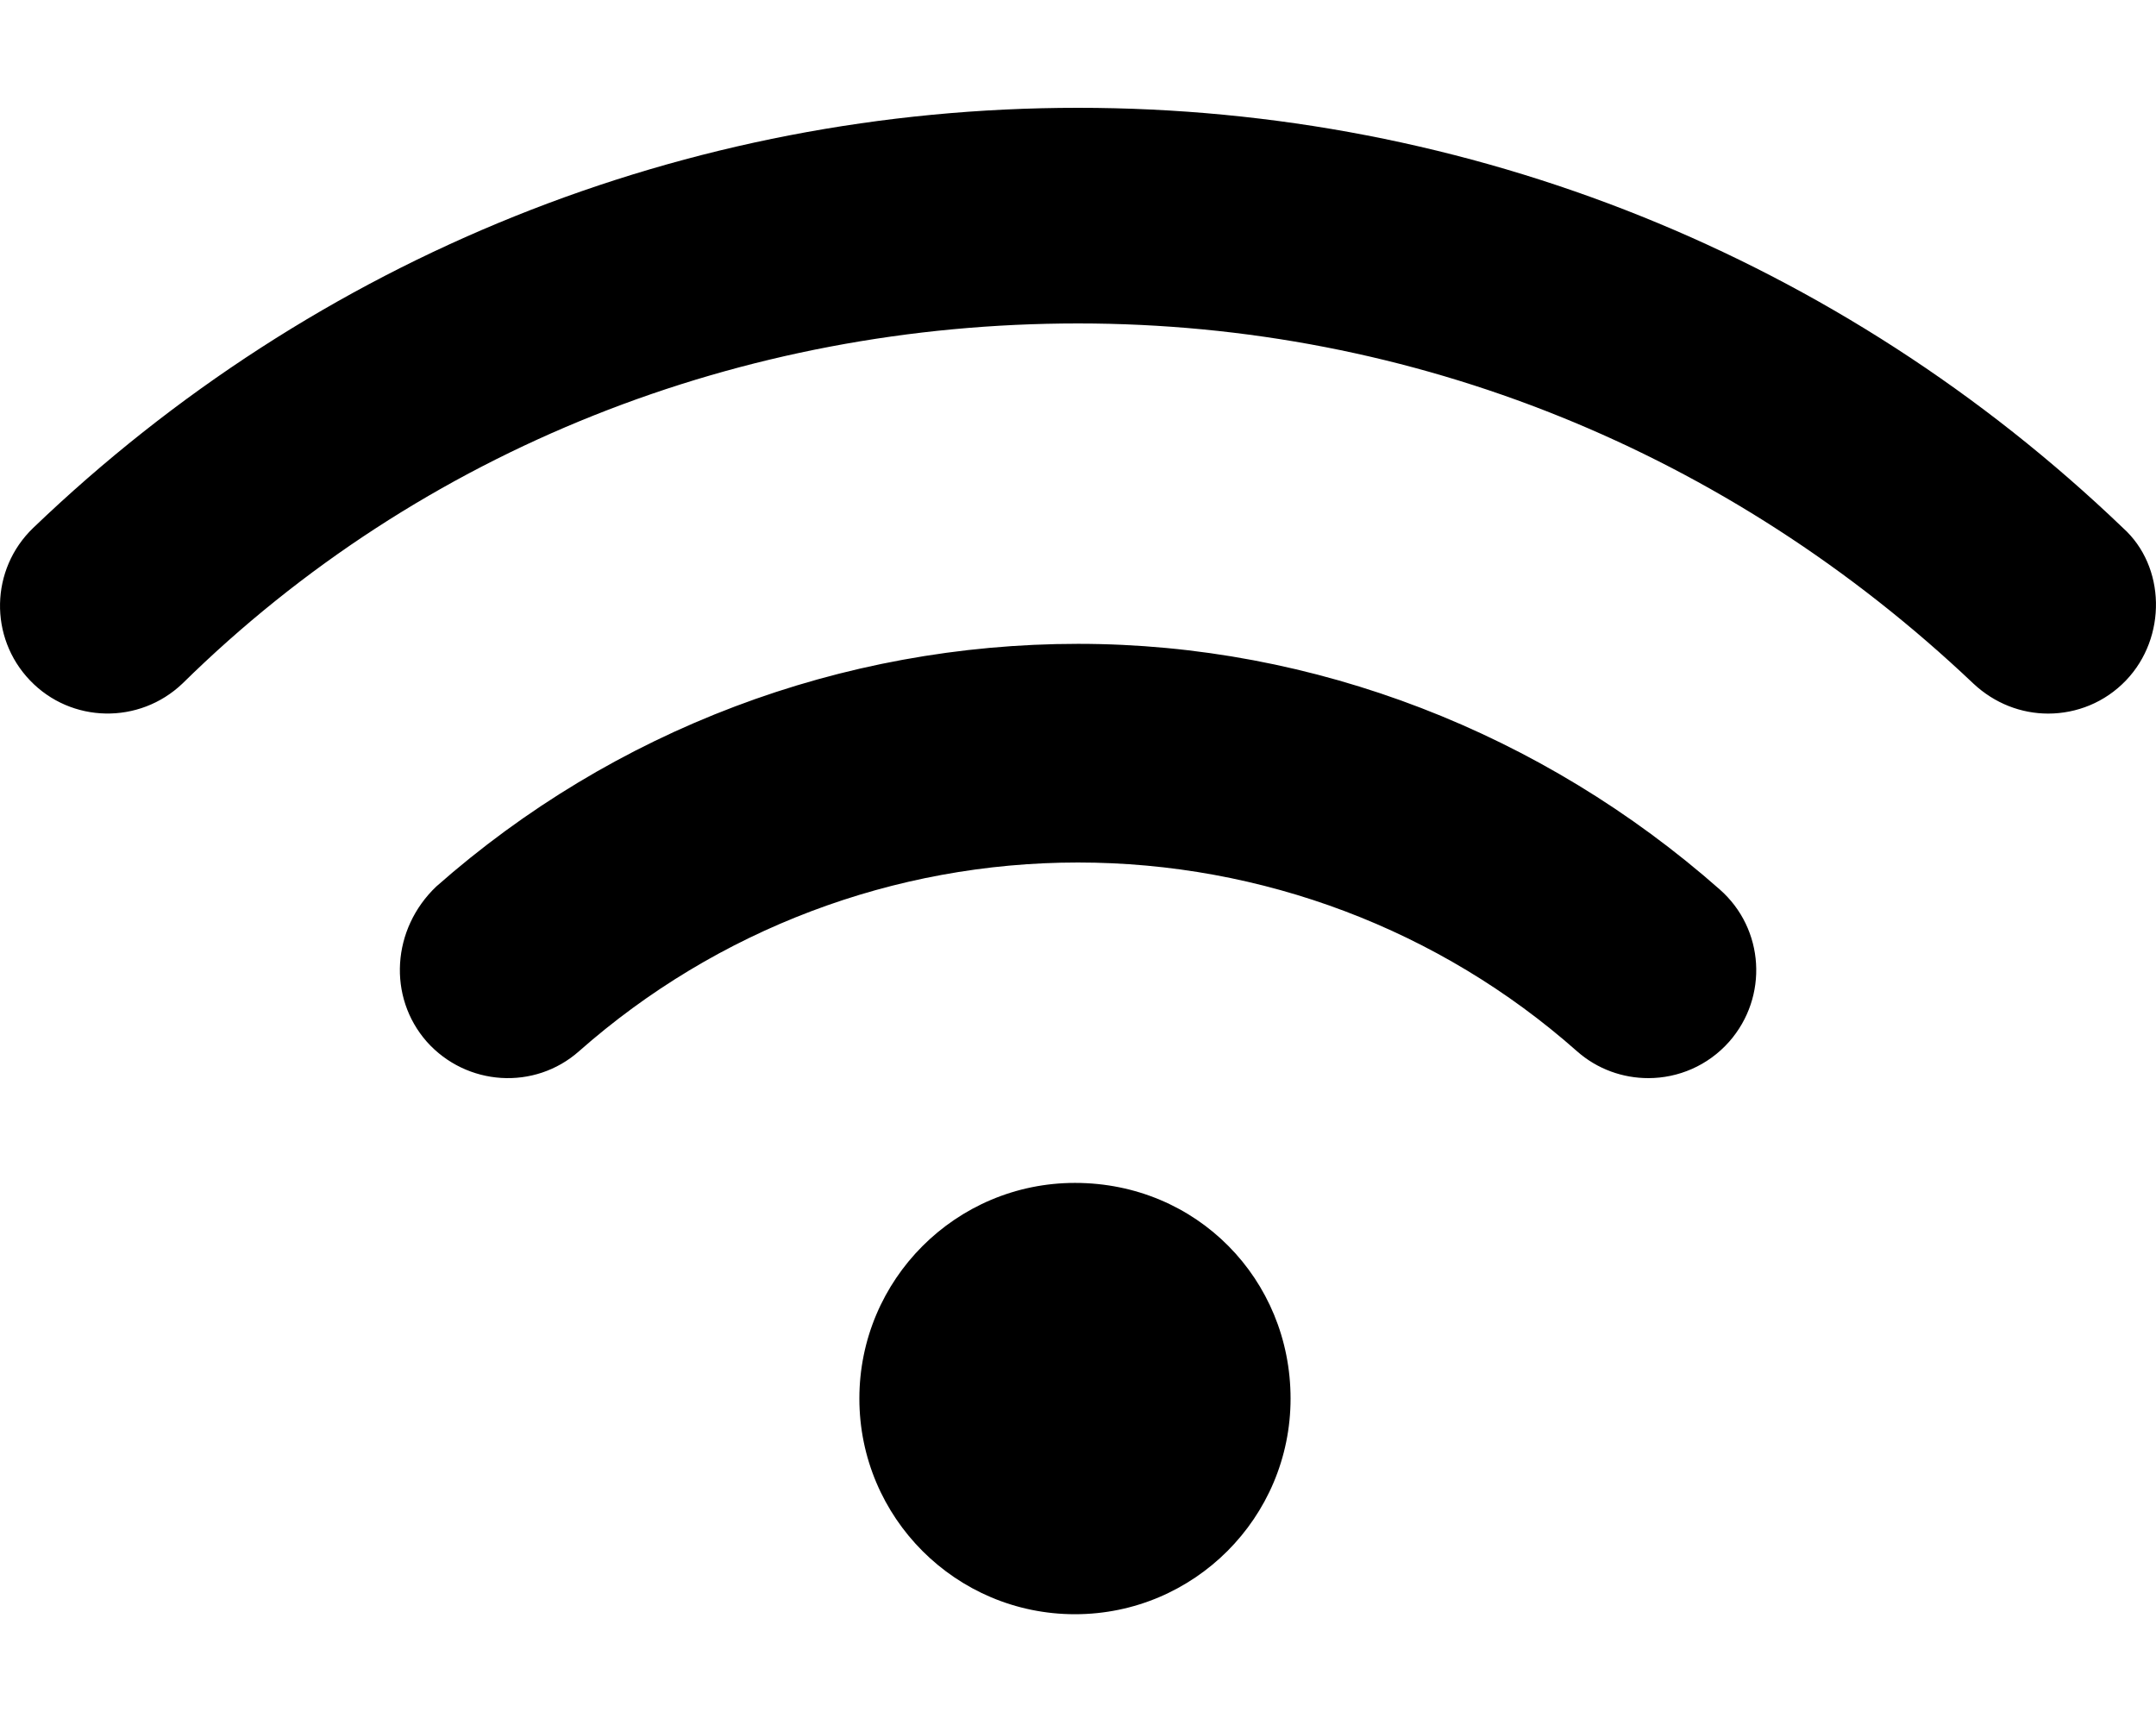
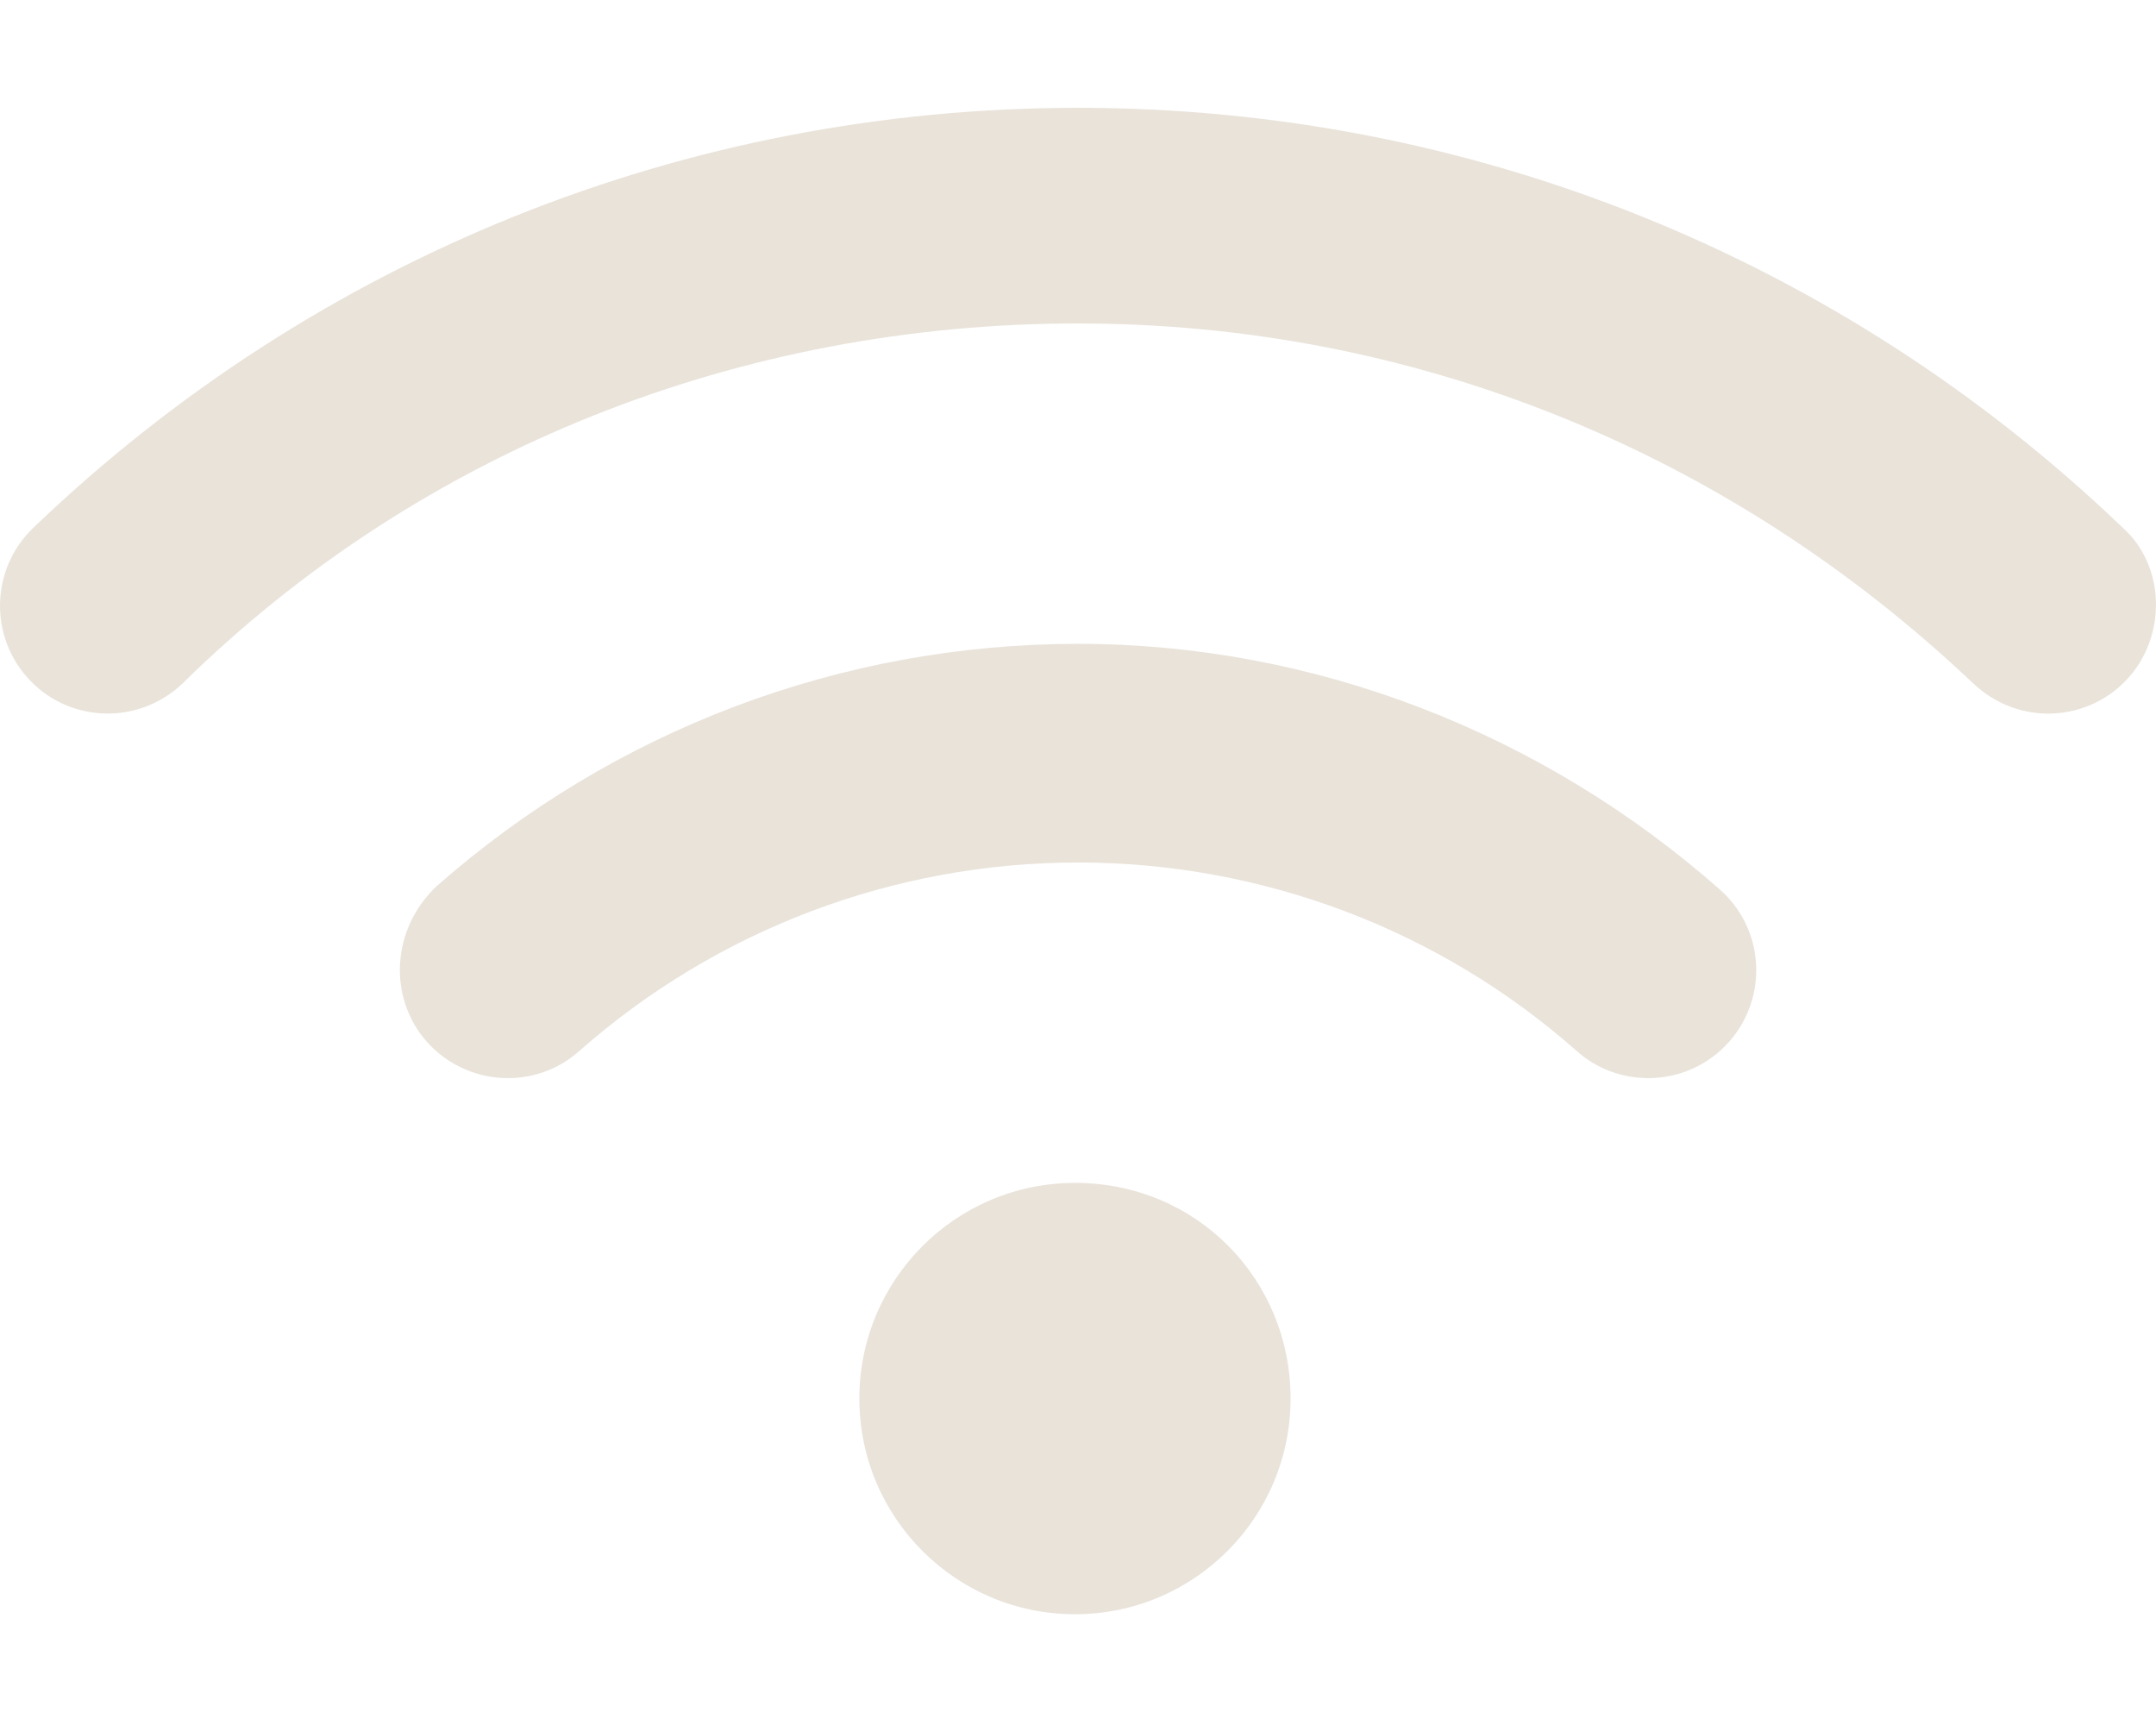
<svg xmlns="http://www.w3.org/2000/svg" viewBox="0 0 640 512">
-   <path d="M319.1 351.1c-35.35 0-64 28.66-64 64.01s28.66 64.01 64 64.01c35.34 0 64-28.66 64-64.01S355.3 351.1 319.1 351.1zM320 191.1c-70.25 0-137.9 25.6-190.5 72.03C116.3 275.7 115 295.9 126.7 309.2C138.5 322.4 158.7 323.7 171.9 312C212.8 275.9 265.4 256 320 256s107.3 19.88 148.1 56C474.2 317.4 481.8 320 489.3 320c8.844 0 17.66-3.656 24-10.81C525 295.9 523.8 275.7 510.5 264C457.9 217.6 390.3 191.1 320 191.1zM630.2 156.7C546.3 76.28 436.2 32 320 32S93.69 76.28 9.844 156.7c-12.75 12.25-13.16 32.5-.938 45.25c12.22 12.78 32.47 13.12 45.25 .938C125.1 133.1 220.4 96 320 96s193.1 37.97 265.8 106.9C592.1 208.8 600 211.8 608 211.8c8.406 0 16.81-3.281 23.09-9.844C643.3 189.2 642.9 168.1 630.2 156.7z" />
+   <path fill="#E9E3DA" d="M319.1 351.1c-35.35 0-64 28.66-64 64.01s28.66 64.01 64 64.01c35.34 0 64-28.66 64-64.01S355.3 351.1 319.1 351.1zM320 191.1c-70.25 0-137.9 25.6-190.5 72.03C116.3 275.7 115 295.9 126.7 309.2C138.5 322.4 158.7 323.7 171.9 312C212.8 275.9 265.4 256 320 256s107.3 19.88 148.1 56C474.2 317.4 481.8 320 489.3 320c8.844 0 17.66-3.656 24-10.81C525 295.9 523.8 275.7 510.5 264C457.9 217.6 390.3 191.1 320 191.1zM630.2 156.7C546.3 76.28 436.2 32 320 32S93.69 76.28 9.844 156.7c-12.75 12.25-13.16 32.5-.938 45.25c12.22 12.78 32.47 13.12 45.25 .938C125.1 133.1 220.4 96 320 96s193.1 37.97 265.8 106.9C592.1 208.8 600 211.8 608 211.8c8.406 0 16.81-3.281 23.09-9.844C643.3 189.2 642.9 168.1 630.2 156.7z" />
</svg>
